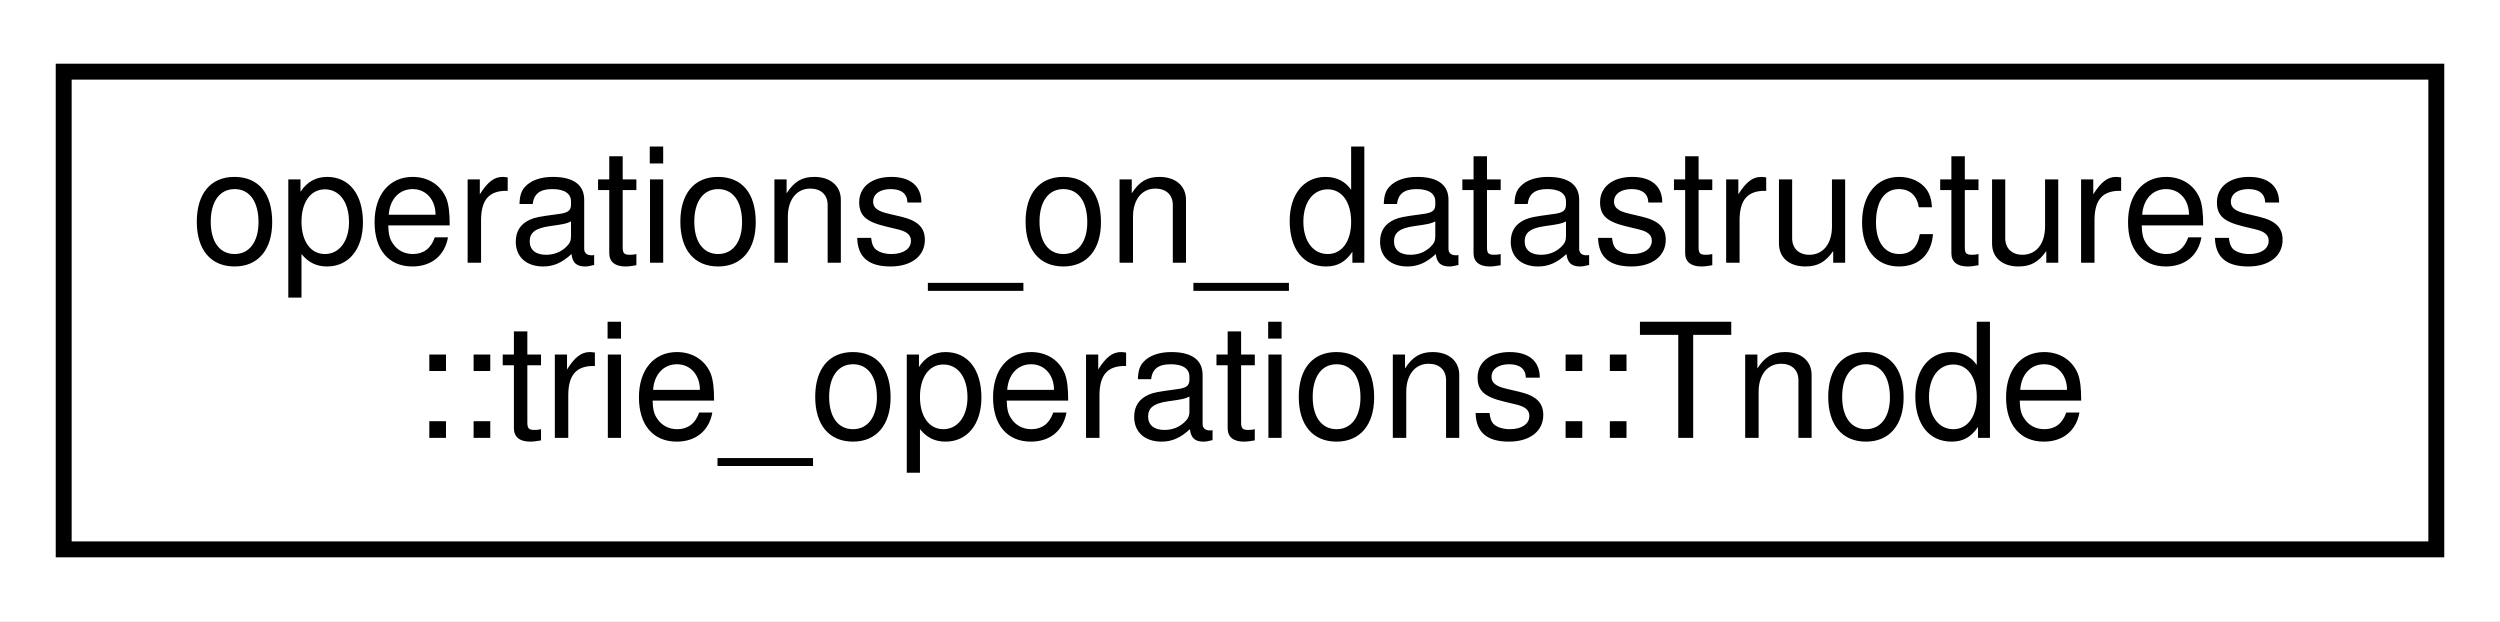
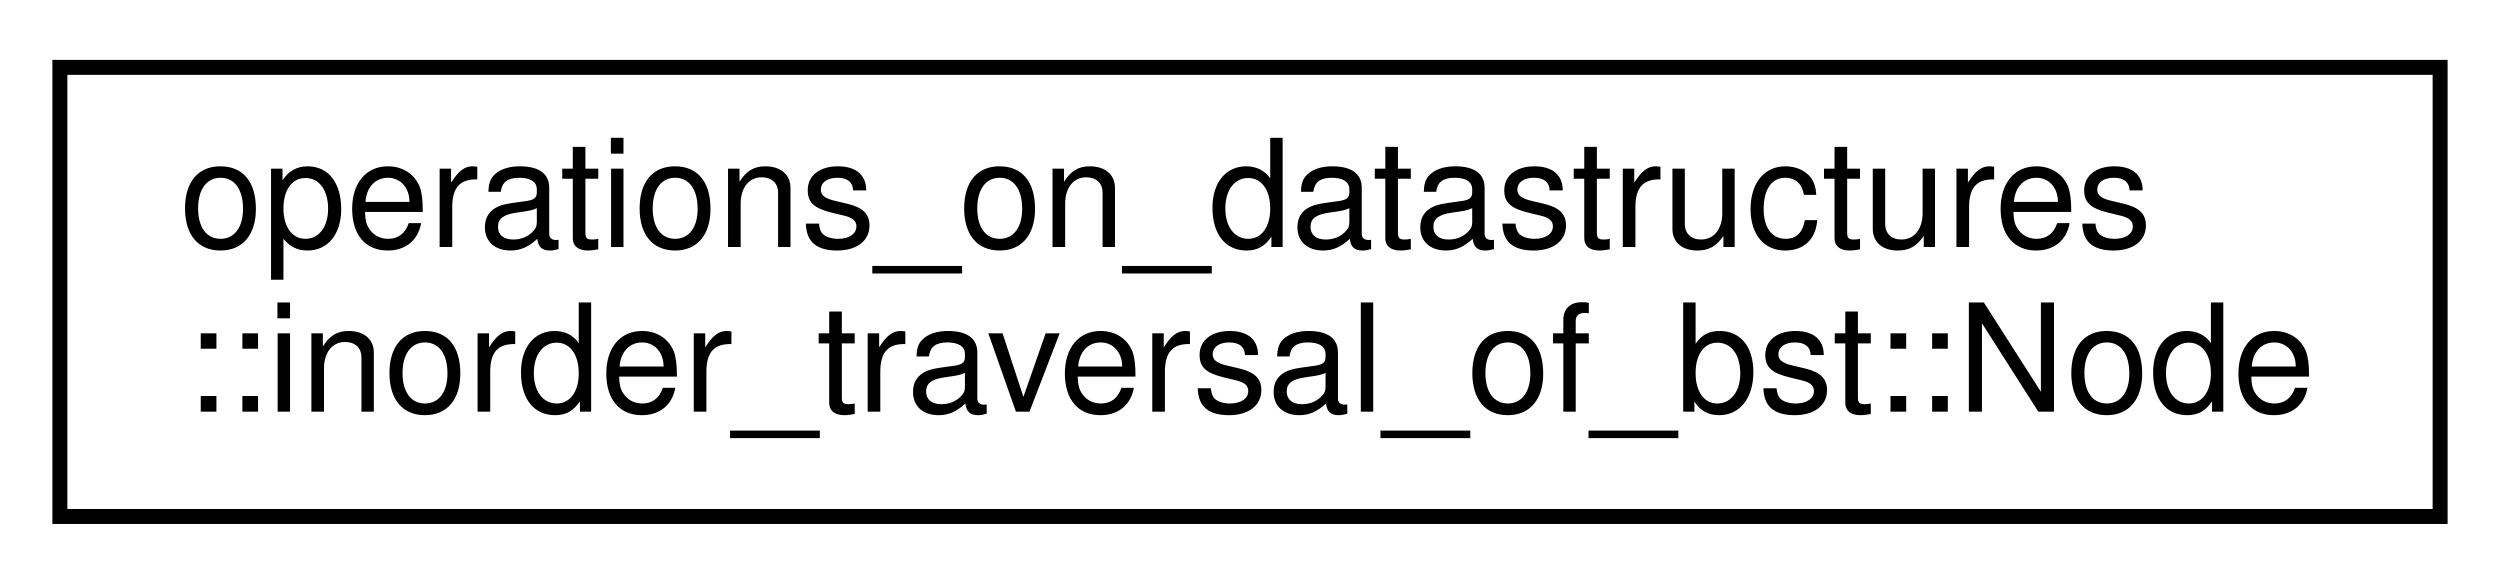
- <svg xmlns="http://www.w3.org/2000/svg" xmlns:xlink="http://www.w3.org/1999/xlink" width="157pt" height="39pt" viewBox="0.00 0.00 157.00 39.00">
+ <svg xmlns="http://www.w3.org/2000/svg" xmlns:xlink="http://www.w3.org/1999/xlink" width="167pt" height="39pt" viewBox="0.00 0.00 167.00 39.00">
  <g id="graph0" class="graph" transform="scale(1 1) rotate(0) translate(4 35)">
-     <polygon fill="white" stroke="transparent" points="-4,4 -4,-35 153,-35 153,4 -4,4" />
+     <polygon fill="white" stroke="transparent" points="-4,4 -4,-35 163,-35 163,4 -4,4" />
    <g id="node1" class="node">
      <g id="a_node1">
-         <a xlink:href="d0/d5f/classoperations__on__datastructures_1_1trie__operations_1_1_tnode.html" target="_top" xlink:title="Class defining the structure of trie node and containing the methods to perform operations on them.">
-           <polygon fill="white" stroke="black" points="0,-0.5 0,-30.5 149,-30.5 149,-0.5 0,-0.5" />
+         <a xlink:href="d5/db5/classoperations__on__datastructures_1_1inorder__traversal__of__bst_1_1_node.html" target="_top" xlink:title="A Node structure representing a single node in BST.">
+           <polygon fill="white" stroke="black" points="0,-0.5 0,-30.5 159,-30.5 159,-0.5 0,-0.5" />
          <text text-anchor="start" x="8" y="-18.5" font-family="Helvetica,sans-Serif" font-size="10.00">operations_on_datastructures</text>
-           <text text-anchor="middle" x="74.5" y="-7.5" font-family="Helvetica,sans-Serif" font-size="10.00">::trie_operations::Tnode</text>
+           <text text-anchor="middle" x="79.5" y="-7.5" font-family="Helvetica,sans-Serif" font-size="10.00">::inorder_traversal_of_bst::Node</text>
        </a>
      </g>
    </g>
  </g>
</svg>
